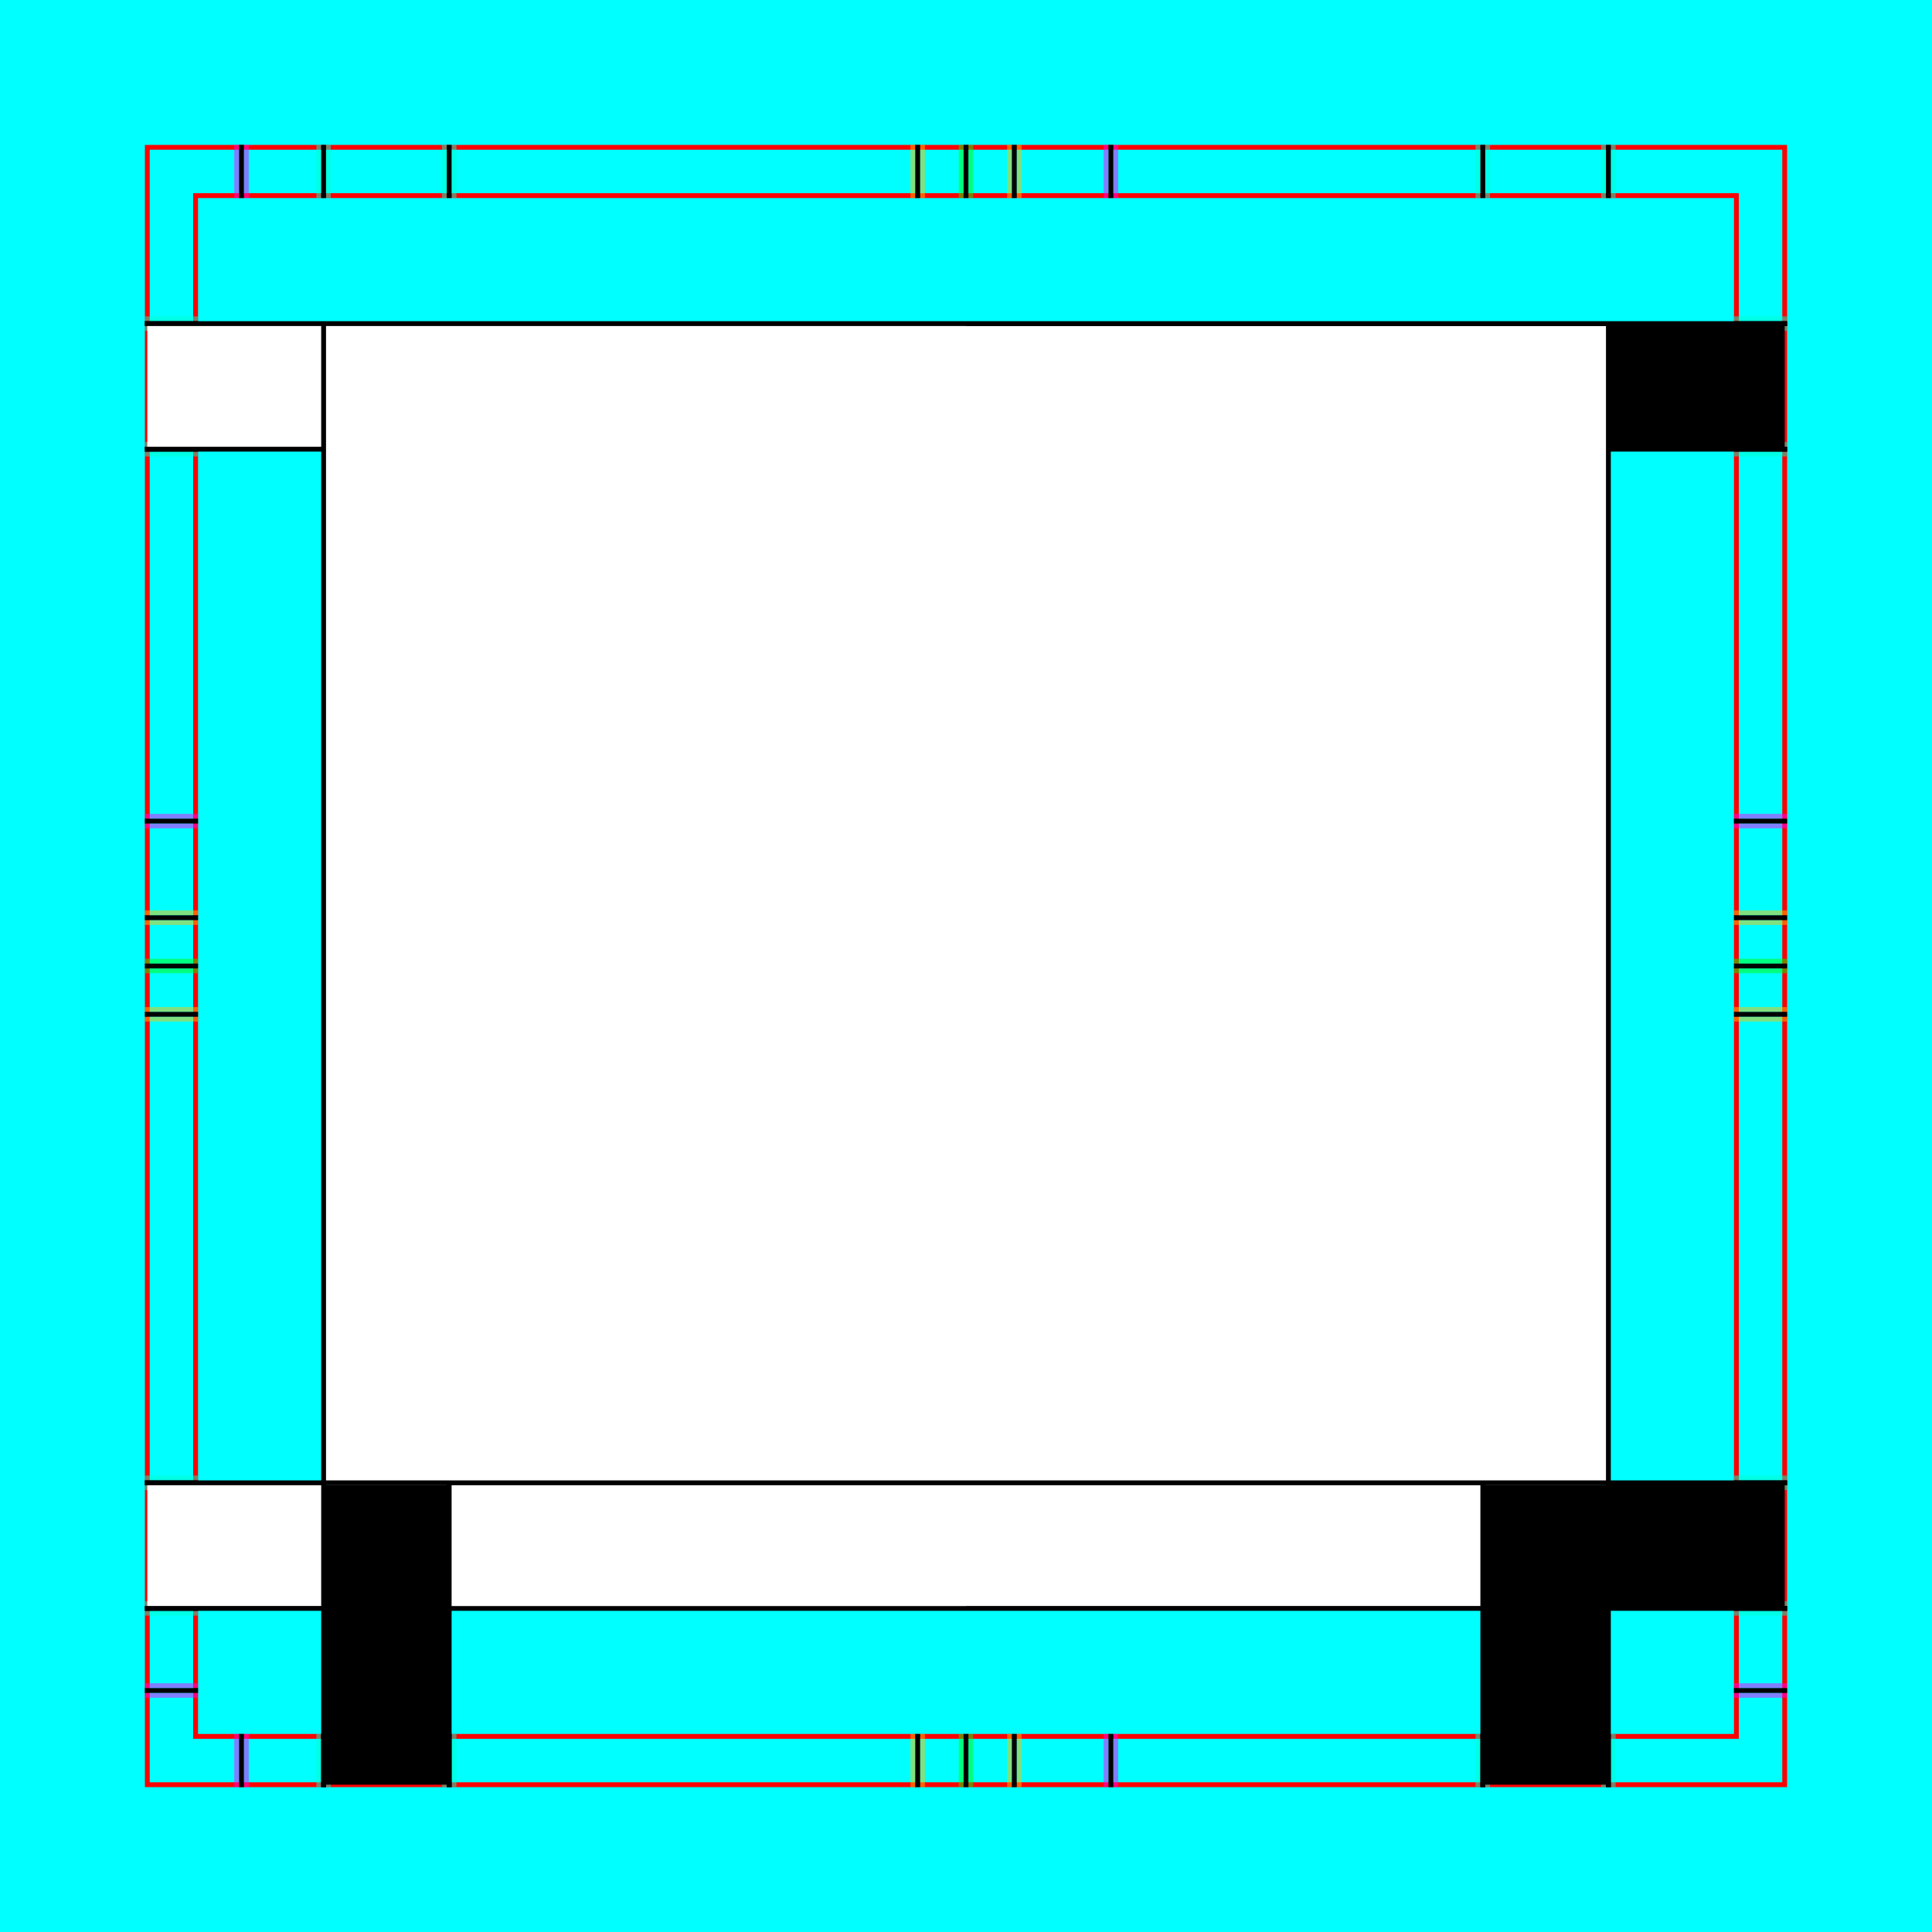
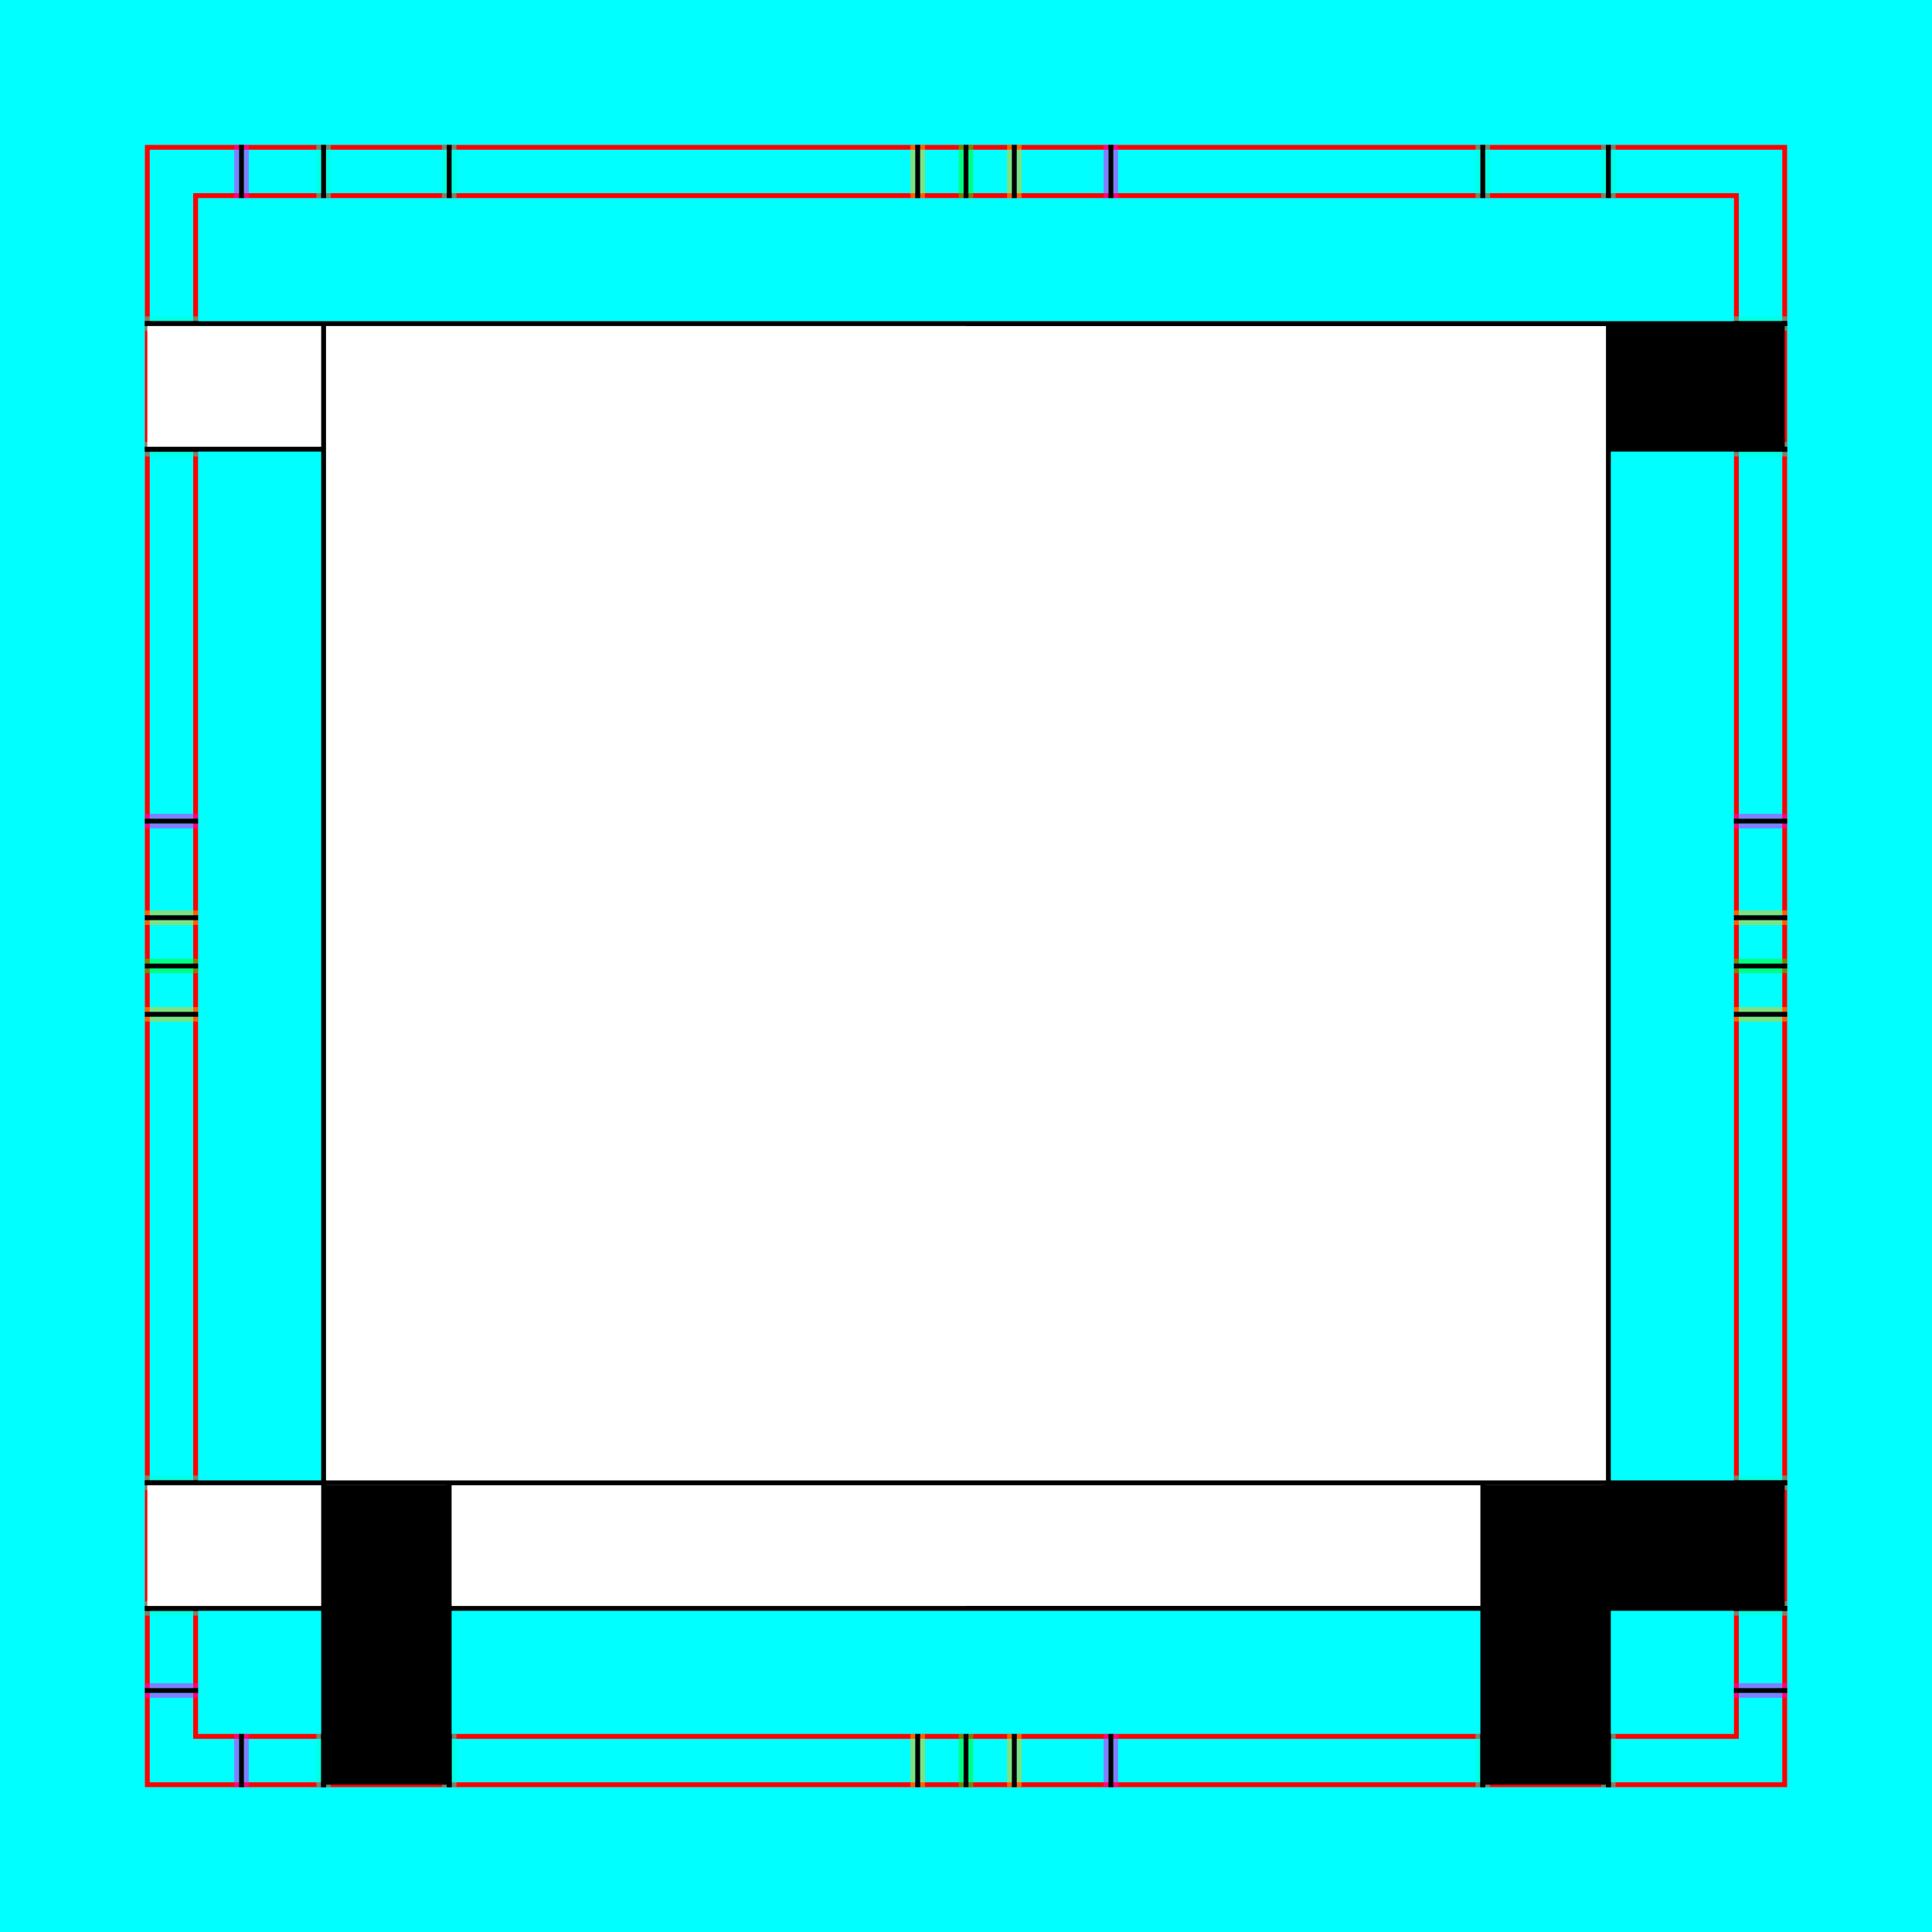
<svg xmlns="http://www.w3.org/2000/svg" style="display:inline" version="1.1" id="svg2902" height="400" width="400">
  <defs id="defs2904" />
  <g id="layer1">
    <path style="color:#000000;fill:#00ffff;fill-opacity:1;fill-rule:nonzero;stroke:none;stroke-width:0;marker:none;visibility:visible;display:inline;overflow:visible;enable-background:accumulate" d="m 0,0 400,0 0,400 -400,0 z" id="rect3096" />
  </g>
  <g id="XX_referenz" style="display:inline">
    <path id="innerframe" style="fill:none;stroke:#ff0000;stroke-width:1;stroke-linecap:round;stroke-linejoin:miter;stroke-miterlimit:3.9;stroke-opacity:1;stroke-dasharray:none" d="m 40.5,40.5 319,0 0,319 -319,0 0,-319 z" />
    <path id="outerframe" style="fill:none;stroke:#ff0000;stroke-width:1;stroke-linecap:round;stroke-linejoin:miter;stroke-miterlimit:3.9;stroke-opacity:1;stroke-dasharray:none;display:inline" d="m 30.5,30.5 339,0 0,339 -339,0 0,-339 z" />
    <path style="opacity:0.5;fill:none;stroke:#ffc200;stroke-width:1px;stroke-linecap:square;stroke-linejoin:miter;stroke-opacity:1;display:inline" d="m 189,30.5 0,10" id="ref-S-top-1" />
    <path style="opacity:0.5;fill:none;stroke:#ffc200;stroke-width:1px;stroke-linecap:square;stroke-linejoin:miter;stroke-opacity:1;display:inline" d="m 191,30.5 0,10" id="ref-S-top-2" />
    <path style="opacity:0.5;fill:none;stroke:#ffc200;stroke-width:1px;stroke-linecap:square;stroke-linejoin:miter;stroke-opacity:1;display:inline" d="m 209,30.5 0,10" id="ref-S-top-3" />
    <path style="opacity:0.5;fill:none;stroke:#ffc200;stroke-width:1px;stroke-linecap:square;stroke-linejoin:miter;stroke-opacity:1;display:inline" d="m 211,30.5 0,10" id="ref-S-top-4" />
    <path style="opacity:0.5;fill:none;stroke:#00ff00;stroke-width:1px;stroke-linecap:square;stroke-linejoin:miter;stroke-opacity:1;display:inline" d="m 199,30.5 0,10" id="ref-I-top-1" />
    <path style="opacity:0.5;fill:none;stroke:#00ff00;stroke-width:1px;stroke-linecap:square;stroke-linejoin:miter;stroke-opacity:1;display:inline" d="m 201,30.5 0,10" id="ref-I-top-2" />
    <path style="opacity:0.5;fill:none;stroke:#ff00ff;stroke-width:1px;stroke-linecap:square;stroke-linejoin:miter;stroke-opacity:1;display:inline" d="m 49,30.5 0,10" id="ref-T-top-1" />
    <path style="opacity:0.5;fill:none;stroke:#ff00ff;stroke-width:1px;stroke-linecap:square;stroke-linejoin:miter;stroke-opacity:1;display:inline" d="m 51,30.5 0,10" id="ref-T-top-2" />
    <path style="opacity:0.5;fill:none;stroke:#ff00ff;stroke-width:1px;stroke-linecap:square;stroke-linejoin:miter;stroke-opacity:1;display:inline" d="m 229,30.5 0,10" id="ref-T-top-3" />
    <path style="opacity:0.5;fill:none;stroke:#ff00ff;stroke-width:1px;stroke-linecap:square;stroke-linejoin:miter;stroke-opacity:1;display:inline" d="m 231,30.5 0,10" id="ref-T-top-4" />
    <path style="opacity:0.5;color:#000000;fill:none;stroke:#00ffcc;stroke-width:1px;stroke-linecap:square;stroke-linejoin:miter;stroke-miterlimit:4;stroke-opacity:1;stroke-dasharray:none;stroke-dashoffset:0;marker:none;visibility:visible;display:inline;overflow:visible;enable-background:accumulate" d="m 66,30.5 0,10" id="ref-C-top-1" />
    <path style="opacity:0.5;color:#000000;fill:none;stroke:#00ffcc;stroke-width:1px;stroke-linecap:square;stroke-linejoin:miter;stroke-miterlimit:4;stroke-opacity:1;stroke-dasharray:none;stroke-dashoffset:0;marker:none;visibility:visible;display:inline;overflow:visible;enable-background:accumulate" d="m 68,30.5 0,10" id="ref-C-top-2" />
    <path style="opacity:0.5;color:#000000;fill:none;stroke:#00ffcc;stroke-width:1px;stroke-linecap:square;stroke-linejoin:miter;stroke-miterlimit:4;stroke-opacity:1;stroke-dasharray:none;stroke-dashoffset:0;marker:none;visibility:visible;display:inline;overflow:visible;enable-background:accumulate" d="m 92,30.5 0,10" id="ref-C-top-3" />
    <path style="opacity:0.5;color:#000000;fill:none;stroke:#00ffcc;stroke-width:1px;stroke-linecap:square;stroke-linejoin:miter;stroke-miterlimit:4;stroke-opacity:1;stroke-dasharray:none;stroke-dashoffset:0;marker:none;visibility:visible;display:inline;overflow:visible;enable-background:accumulate" d="m 94,30.5 0,10" id="ref-C-top-4" />
    <path style="opacity:0.5;color:#000000;fill:none;stroke:#00ffcc;stroke-width:1px;stroke-linecap:square;stroke-linejoin:miter;stroke-miterlimit:4;stroke-opacity:1;stroke-dasharray:none;stroke-dashoffset:0;marker:none;visibility:visible;display:inline;overflow:visible;enable-background:accumulate" d="m 306,30.5 0,10" id="ref-C-top-5" />
    <path style="opacity:0.5;color:#000000;fill:none;stroke:#00ffcc;stroke-width:1px;stroke-linecap:square;stroke-linejoin:miter;stroke-miterlimit:4;stroke-opacity:1;stroke-dasharray:none;stroke-dashoffset:0;marker:none;visibility:visible;display:inline;overflow:visible;enable-background:accumulate" d="m 308,30.5 0,10" id="ref-C-top-6" />
    <path style="opacity:0.5;color:#000000;fill:none;stroke:#00ffcc;stroke-width:1px;stroke-linecap:square;stroke-linejoin:miter;stroke-miterlimit:4;stroke-opacity:1;stroke-dasharray:none;stroke-dashoffset:0;marker:none;visibility:visible;display:inline;overflow:visible;enable-background:accumulate" d="m 332,30.5 0,10" id="ref-C-top-7" />
    <path style="opacity:0.5;color:#000000;fill:none;stroke:#00ffcc;stroke-width:1px;stroke-linecap:square;stroke-linejoin:miter;stroke-miterlimit:4;stroke-opacity:1;stroke-dasharray:none;stroke-dashoffset:0;marker:none;visibility:visible;display:inline;overflow:visible;enable-background:accumulate" d="m 334,30.5 0,10" id="ref-C-top-8" />
    <path style="color:#000000;fill:none;stroke:#000000;stroke-width:1px;stroke-linecap:square;stroke-linejoin:miter;stroke-miterlimit:4;stroke-opacity:1;stroke-dasharray:none;stroke-dashoffset:0;marker:none;visibility:visible;display:inline;overflow:visible;enable-background:accumulate" d="m 190,30.5 0,10" id="S-top-1" />
    <path style="color:#000000;fill:none;stroke:#000000;stroke-width:1px;stroke-linecap:square;stroke-linejoin:miter;stroke-miterlimit:4;stroke-opacity:1;stroke-dasharray:none;stroke-dashoffset:0;marker:none;visibility:visible;display:inline;overflow:visible;enable-background:accumulate" d="m 210,30.5 0,10" id="S-top-2" />
    <path style="fill:none;stroke:#000000;stroke-width:1px;stroke-linecap:square;stroke-linejoin:miter;stroke-opacity:1;display:inline" d="m 200,30.5 0,10" id="I-top-1" />
    <path style="fill:none;stroke:#000000;stroke-width:1px;stroke-linecap:square;stroke-linejoin:miter;stroke-opacity:1;display:inline" d="m 50,30.5 0,10" id="T-top-1" />
    <path style="fill:none;stroke:#000000;stroke-width:1px;stroke-linecap:square;stroke-linejoin:miter;stroke-opacity:1;display:inline" d="m 230,30.5 0,10" id="T-top-2" />
    <path style="color:#000000;fill:none;stroke:#000000;stroke-width:1px;stroke-linecap:square;stroke-linejoin:miter;stroke-miterlimit:4;stroke-opacity:1;stroke-dasharray:none;stroke-dashoffset:0;marker:none;visibility:visible;display:inline;overflow:visible;enable-background:accumulate" d="m 67,30.5 0,10" id="C-top-1" />
    <path style="color:#000000;fill:none;stroke:#000000;stroke-width:1px;stroke-linecap:square;stroke-linejoin:miter;stroke-miterlimit:4;stroke-opacity:1;stroke-dasharray:none;stroke-dashoffset:0;marker:none;visibility:visible;display:inline;overflow:visible;enable-background:accumulate" d="m 93,30.5 0,10" id="C-top-2" />
    <path style="color:#000000;fill:none;stroke:#000000;stroke-width:1px;stroke-linecap:square;stroke-linejoin:miter;stroke-miterlimit:4;stroke-opacity:1;stroke-dasharray:none;stroke-dashoffset:0;marker:none;visibility:visible;display:inline;overflow:visible;enable-background:accumulate" d="m 307,30.5 0,10" id="C-top-3" />
    <path style="color:#000000;fill:none;stroke:#000000;stroke-width:1px;stroke-linecap:square;stroke-linejoin:miter;stroke-miterlimit:4;stroke-opacity:1;stroke-dasharray:none;stroke-dashoffset:0;marker:none;visibility:visible;display:inline;overflow:visible;enable-background:accumulate" d="m 333,30.5 0,10" id="C-top-4" />
    <path style="opacity:0.5;fill:none;stroke:#ffc200;stroke-width:1px;stroke-linecap:square;stroke-linejoin:miter;stroke-opacity:1;display:inline" d="m 369.5,189 -10,0" id="ref-S-right-1" />
    <path style="opacity:0.5;fill:none;stroke:#ffc200;stroke-width:1px;stroke-linecap:square;stroke-linejoin:miter;stroke-opacity:1;display:inline" d="m 369.5,191 -10,0" id="ref-S-right-2" />
    <path style="opacity:0.5;fill:none;stroke:#ffc200;stroke-width:1px;stroke-linecap:square;stroke-linejoin:miter;stroke-opacity:1;display:inline" d="m 369.5,209 -10,0" id="ref-S-right-3" />
    <path style="opacity:0.5;fill:none;stroke:#ffc200;stroke-width:1px;stroke-linecap:square;stroke-linejoin:miter;stroke-opacity:1;display:inline" d="m 369.5,211 -10,0" id="ref-S-right-4" />
    <path style="opacity:0.5;fill:none;stroke:#00ff00;stroke-width:1px;stroke-linecap:square;stroke-linejoin:miter;stroke-opacity:1;display:inline" d="m 369.5,199 -10,0" id="ref-I-right-1" />
    <path style="opacity:0.5;fill:none;stroke:#00ff00;stroke-width:1px;stroke-linecap:square;stroke-linejoin:miter;stroke-opacity:1;display:inline" d="m 369.5,201 -10,0" id="ref-I-right-2" />
    <path style="opacity:0.5;fill:none;stroke:#ff00ff;stroke-width:1px;stroke-linecap:square;stroke-linejoin:miter;stroke-opacity:1;display:inline" d="m 369.5,169 -10,0" id="ref-T-right-1" />
    <path style="opacity:0.5;fill:none;stroke:#ff00ff;stroke-width:1px;stroke-linecap:square;stroke-linejoin:miter;stroke-opacity:1;display:inline" d="m 369.5,171 -10,0" id="ref-T-right-2" />
    <path style="opacity:0.5;fill:none;stroke:#ff00ff;stroke-width:1px;stroke-linecap:square;stroke-linejoin:miter;stroke-opacity:1;display:inline" d="m 369.5,349 -10,0" id="ref-T-right-3" />
    <path style="opacity:0.5;fill:none;stroke:#ff00ff;stroke-width:1px;stroke-linecap:square;stroke-linejoin:miter;stroke-opacity:1;display:inline" d="m 369.5,351 -10,0" id="ref-T-right-4" />
    <path style="opacity:0.5;color:#000000;fill:none;stroke:#00ffcc;stroke-width:1px;stroke-linecap:square;stroke-linejoin:miter;stroke-miterlimit:4;stroke-opacity:1;stroke-dasharray:none;stroke-dashoffset:0;marker:none;visibility:visible;display:inline;overflow:visible;enable-background:accumulate" d="m 369.5,66 -10,0" id="ref-C-right-1" />
    <path style="opacity:0.5;color:#000000;fill:none;stroke:#00ffcc;stroke-width:1px;stroke-linecap:square;stroke-linejoin:miter;stroke-miterlimit:4;stroke-opacity:1;stroke-dasharray:none;stroke-dashoffset:0;marker:none;visibility:visible;display:inline;overflow:visible;enable-background:accumulate" d="m 369.5,68 -10,0" id="ref-C-right-2" />
    <path style="opacity:0.5;color:#000000;fill:none;stroke:#00ffcc;stroke-width:1px;stroke-linecap:square;stroke-linejoin:miter;stroke-miterlimit:4;stroke-opacity:1;stroke-dasharray:none;stroke-dashoffset:0;marker:none;visibility:visible;display:inline;overflow:visible;enable-background:accumulate" d="m 369.5,92 -10,0" id="ref-C-right-3" />
    <path style="opacity:0.5;color:#000000;fill:none;stroke:#00ffcc;stroke-width:1px;stroke-linecap:square;stroke-linejoin:miter;stroke-miterlimit:4;stroke-opacity:1;stroke-dasharray:none;stroke-dashoffset:0;marker:none;visibility:visible;display:inline;overflow:visible;enable-background:accumulate" d="m 369.5,94 -10,0" id="ref-C-right-4" />
    <path style="opacity:0.5;color:#000000;fill:none;stroke:#00ffcc;stroke-width:1px;stroke-linecap:square;stroke-linejoin:miter;stroke-miterlimit:4;stroke-opacity:1;stroke-dasharray:none;stroke-dashoffset:0;marker:none;visibility:visible;display:inline;overflow:visible;enable-background:accumulate" d="m 369.5,306 -10,0" id="ref-C-right-5" />
    <path style="opacity:0.5;color:#000000;fill:none;stroke:#00ffcc;stroke-width:1px;stroke-linecap:square;stroke-linejoin:miter;stroke-miterlimit:4;stroke-opacity:1;stroke-dasharray:none;stroke-dashoffset:0;marker:none;visibility:visible;display:inline;overflow:visible;enable-background:accumulate" d="m 369.5,308 -10,0" id="ref-C-right-6" />
    <path style="opacity:0.5;color:#000000;fill:none;stroke:#00ffcc;stroke-width:1px;stroke-linecap:square;stroke-linejoin:miter;stroke-miterlimit:4;stroke-opacity:1;stroke-dasharray:none;stroke-dashoffset:0;marker:none;visibility:visible;display:inline;overflow:visible;enable-background:accumulate" d="m 369.5,332 -10,0" id="ref-C-right-7" />
    <path style="opacity:0.5;color:#000000;fill:none;stroke:#00ffcc;stroke-width:1px;stroke-linecap:square;stroke-linejoin:miter;stroke-miterlimit:4;stroke-opacity:1;stroke-dasharray:none;stroke-dashoffset:0;marker:none;visibility:visible;display:inline;overflow:visible;enable-background:accumulate" d="m 369.5,334 -10,0" id="ref-C-right-8" />
    <path style="fill:none;stroke:#000000;stroke-width:1px;stroke-linecap:square;stroke-linejoin:miter;stroke-opacity:1" d="m 369.5,190 -10,0" id="S-right-1" />
    <path style="fill:none;stroke:#000000;stroke-width:1px;stroke-linecap:square;stroke-linejoin:miter;stroke-opacity:1;display:inline" d="m 369.5,210 -10,0" id="S-right-2" />
    <path style="fill:none;stroke:#000000;stroke-width:1px;stroke-linecap:square;stroke-linejoin:miter;stroke-opacity:1;display:inline" d="m 369.5,200 -10,0" id="I-right-1" />
    <path style="fill:none;stroke:#000000;stroke-width:1px;stroke-linecap:square;stroke-linejoin:miter;stroke-opacity:1;display:inline" d="m 369.5,170 -10,0" id="T-right-1" />
    <path style="fill:none;stroke:#000000;stroke-width:1px;stroke-linecap:square;stroke-linejoin:miter;stroke-opacity:1;display:inline" d="m 369.5,350 -10,0" id="T-right-2" />
    <path style="color:#000000;fill:none;stroke:#000000;stroke-width:1px;stroke-linecap:square;stroke-linejoin:miter;stroke-miterlimit:4;stroke-opacity:1;stroke-dasharray:none;stroke-dashoffset:0;marker:none;visibility:visible;display:inline;overflow:visible;enable-background:accumulate" d="m 369.5,67 -10,0" id="C-right-1" />
    <path style="color:#000000;fill:none;stroke:#000000;stroke-width:1px;stroke-linecap:square;stroke-linejoin:miter;stroke-miterlimit:4;stroke-opacity:1;stroke-dasharray:none;stroke-dashoffset:0;marker:none;visibility:visible;display:inline;overflow:visible;enable-background:accumulate" d="m 369.5,93 -10,0" id="C-right-2" />
    <path style="color:#000000;fill:none;stroke:#000000;stroke-width:1px;stroke-linecap:square;stroke-linejoin:miter;stroke-miterlimit:4;stroke-opacity:1;stroke-dasharray:none;stroke-dashoffset:0;marker:none;visibility:visible;display:inline;overflow:visible;enable-background:accumulate" d="m 369.5,307 -10,0" id="C-right-3" />
    <path style="color:#000000;fill:none;stroke:#000000;stroke-width:1px;stroke-linecap:square;stroke-linejoin:miter;stroke-miterlimit:4;stroke-opacity:1;stroke-dasharray:none;stroke-dashoffset:0;marker:none;visibility:visible;display:inline;overflow:visible;enable-background:accumulate" d="m 369.5,333 -10,0" id="C-right-4" />
    <path style="opacity:0.5;fill:none;stroke:#ffc200;stroke-width:1px;stroke-linecap:square;stroke-linejoin:miter;stroke-opacity:1;display:inline" d="m 189,369.5 0,-10" id="ref-S-bottom-1" />
    <path style="opacity:0.5;fill:none;stroke:#ffc200;stroke-width:1px;stroke-linecap:square;stroke-linejoin:miter;stroke-opacity:1;display:inline" d="m 191,369.5 0,-10" id="ref-S-bottom-2" />
    <path style="opacity:0.5;fill:none;stroke:#ffc200;stroke-width:1px;stroke-linecap:square;stroke-linejoin:miter;stroke-opacity:1;display:inline" d="m 209,369.5 0,-10" id="ref-S-bottom-3" />
    <path style="opacity:0.5;fill:none;stroke:#ffc200;stroke-width:1px;stroke-linecap:square;stroke-linejoin:miter;stroke-opacity:1;display:inline" d="m 211,369.5 0,-10" id="ref-S-bottom-4" />
    <path style="opacity:0.5;fill:none;stroke:#00ff00;stroke-width:1px;stroke-linecap:square;stroke-linejoin:miter;stroke-opacity:1;display:inline" d="m 199,369.5 0,-10" id="ref-I-bottom-1" />
    <path style="opacity:0.5;fill:none;stroke:#00ff00;stroke-width:1px;stroke-linecap:square;stroke-linejoin:miter;stroke-opacity:1;display:inline" d="m 201,369.5 0,-10" id="ref-I-bottom-2" />
    <path style="opacity:0.5;fill:none;stroke:#ff00ff;stroke-width:1px;stroke-linecap:square;stroke-linejoin:miter;stroke-opacity:1;display:inline" d="m 49,369.5 0,-10" id="ref-T-bottom-1" />
    <path style="opacity:0.5;fill:none;stroke:#ff00ff;stroke-width:1px;stroke-linecap:square;stroke-linejoin:miter;stroke-opacity:1;display:inline" d="m 51,369.5 0,-10" id="ref-T-bottom-2" />
    <path style="opacity:0.5;fill:none;stroke:#ff00ff;stroke-width:1px;stroke-linecap:square;stroke-linejoin:miter;stroke-opacity:1;display:inline" d="m 231,369.5 0,-10" id="ref-T-bottom-4" />
    <path style="opacity:0.5;fill:none;stroke:#ff00ff;stroke-width:1px;stroke-linecap:square;stroke-linejoin:miter;stroke-opacity:1;display:inline" d="m 229,369.5 0,-10" id="ref-T-bottom-3" />
    <path style="opacity:0.5;color:#000000;fill:none;stroke:#00ffcc;stroke-width:1px;stroke-linecap:square;stroke-linejoin:miter;stroke-miterlimit:4;stroke-opacity:1;stroke-dasharray:none;stroke-dashoffset:0;marker:none;visibility:visible;display:inline;overflow:visible;enable-background:accumulate" d="m 66,369.5 0,-10" id="ref-C-bottom-1" />
    <path style="opacity:0.5;color:#000000;fill:none;stroke:#00ffcc;stroke-width:1px;stroke-linecap:square;stroke-linejoin:miter;stroke-miterlimit:4;stroke-opacity:1;stroke-dasharray:none;stroke-dashoffset:0;marker:none;visibility:visible;display:inline;overflow:visible;enable-background:accumulate" d="m 68,369.5 0,-10" id="ref-C-bottom-2" />
    <path style="opacity:0.5;color:#000000;fill:none;stroke:#00ffcc;stroke-width:1px;stroke-linecap:square;stroke-linejoin:miter;stroke-miterlimit:4;stroke-opacity:1;stroke-dasharray:none;stroke-dashoffset:0;marker:none;visibility:visible;display:inline;overflow:visible;enable-background:accumulate" d="m 92,369.5 0,-10" id="ref-C-bottom-3" />
    <path style="opacity:0.5;color:#000000;fill:none;stroke:#00ffcc;stroke-width:1px;stroke-linecap:square;stroke-linejoin:miter;stroke-miterlimit:4;stroke-opacity:1;stroke-dasharray:none;stroke-dashoffset:0;marker:none;visibility:visible;display:inline;overflow:visible;enable-background:accumulate" d="m 94,369.5 0,-10" id="ref-C-bottom-4" />
    <path style="opacity:0.5;color:#000000;fill:none;stroke:#00ffcc;stroke-width:1px;stroke-linecap:square;stroke-linejoin:miter;stroke-miterlimit:4;stroke-opacity:1;stroke-dasharray:none;stroke-dashoffset:0;marker:none;visibility:visible;display:inline;overflow:visible;enable-background:accumulate" d="m 306,369.5 0,-10" id="ref-C-bottom-5" />
    <path style="opacity:0.5;color:#000000;fill:none;stroke:#00ffcc;stroke-width:1px;stroke-linecap:square;stroke-linejoin:miter;stroke-miterlimit:4;stroke-opacity:1;stroke-dasharray:none;stroke-dashoffset:0;marker:none;visibility:visible;display:inline;overflow:visible;enable-background:accumulate" d="m 308,369.5 0,-10" id="ref-C-bottom-6" />
    <path style="opacity:0.5;color:#000000;fill:none;stroke:#00ffcc;stroke-width:1px;stroke-linecap:square;stroke-linejoin:miter;stroke-miterlimit:4;stroke-opacity:1;stroke-dasharray:none;stroke-dashoffset:0;marker:none;visibility:visible;display:inline;overflow:visible;enable-background:accumulate" d="m 332,369.5 0,-10" id="ref-C-bottom-7" />
    <path style="opacity:0.5;color:#000000;fill:none;stroke:#00ffcc;stroke-width:1px;stroke-linecap:square;stroke-linejoin:miter;stroke-miterlimit:4;stroke-opacity:1;stroke-dasharray:none;stroke-dashoffset:0;marker:none;visibility:visible;display:inline;overflow:visible;enable-background:accumulate" d="m 334,369.5 0,-10" id="ref-C-bottom-8" />
    <path style="fill:none;stroke:#000000;stroke-width:1px;stroke-linecap:square;stroke-linejoin:miter;stroke-opacity:1;display:inline" d="m 190,369.5 0,-10" id="S-bottom-1" />
    <path style="fill:none;stroke:#000000;stroke-width:1px;stroke-linecap:square;stroke-linejoin:miter;stroke-opacity:1" d="m 210,369.5 0,-10" id="S-bottom-2" />
    <path style="fill:none;stroke:#000000;stroke-width:1px;stroke-linecap:square;stroke-linejoin:miter;stroke-opacity:1;display:inline" d="m 200,369.5 0,-10" id="I-bottom-1" />
    <path style="fill:none;stroke:#000000;stroke-width:1px;stroke-linecap:square;stroke-linejoin:miter;stroke-opacity:1;display:inline" d="m 50,369.5 0,-10" id="T-bottom-1" />
    <path style="fill:none;stroke:#000000;stroke-width:1px;stroke-linecap:square;stroke-linejoin:miter;stroke-opacity:1;display:inline" d="m 230,369.5 0,-10" id="T-bottom-2" />
    <path style="color:#000000;fill:none;stroke:#000000;stroke-width:1px;stroke-linecap:square;stroke-linejoin:miter;stroke-miterlimit:4;stroke-opacity:1;stroke-dasharray:none;stroke-dashoffset:0;marker:none;visibility:visible;display:inline;overflow:visible;enable-background:accumulate" d="m 67,369.5 0,-10" id="C-bottom-1" />
    <path style="color:#000000;fill:none;stroke:#000000;stroke-width:1px;stroke-linecap:square;stroke-linejoin:miter;stroke-miterlimit:4;stroke-opacity:1;stroke-dasharray:none;stroke-dashoffset:0;marker:none;visibility:visible;display:inline;overflow:visible;enable-background:accumulate" d="m 93,369.5 0,-10" id="C-bottom-2" />
    <path style="color:#000000;fill:none;stroke:#000000;stroke-width:1px;stroke-linecap:square;stroke-linejoin:miter;stroke-miterlimit:4;stroke-opacity:1;stroke-dasharray:none;stroke-dashoffset:0;marker:none;visibility:visible;display:inline;overflow:visible;enable-background:accumulate" d="m 307,369.5 0,-10" id="C-bottom-3" />
    <path style="color:#000000;fill:none;stroke:#000000;stroke-width:1px;stroke-linecap:square;stroke-linejoin:miter;stroke-miterlimit:4;stroke-opacity:1;stroke-dasharray:none;stroke-dashoffset:0;marker:none;visibility:visible;display:inline;overflow:visible;enable-background:accumulate" d="m 333,369.5 0,-10" id="C-bottom-4" />
    <path style="opacity:0.5;fill:none;stroke:#ffc200;stroke-width:1px;stroke-linecap:square;stroke-linejoin:miter;stroke-opacity:1;display:inline" d="m 30.5,189 10,0" id="ref-S-left-1" />
    <path style="opacity:0.5;fill:none;stroke:#ffc200;stroke-width:1px;stroke-linecap:square;stroke-linejoin:miter;stroke-opacity:1;display:inline" d="m 30.5,191 10,0" id="ref-S-left-2" />
    <path style="opacity:0.5;fill:none;stroke:#ffc200;stroke-width:1px;stroke-linecap:square;stroke-linejoin:miter;stroke-opacity:1" d="m 30.5,209 10,0" id="ref-S-left-3" />
    <path style="opacity:0.5;fill:none;stroke:#ffc200;stroke-width:1px;stroke-linecap:square;stroke-linejoin:miter;stroke-opacity:1;display:inline" d="m 30.5,211 10,0" id="ref-S-left-4" />
    <path style="opacity:0.5;fill:none;stroke:#00ff00;stroke-width:1px;stroke-linecap:square;stroke-linejoin:miter;stroke-opacity:1;display:inline" d="M 40.5,199 30.5,199" id="ref-I-left-1" />
    <path style="opacity:0.5;fill:none;stroke:#00ff00;stroke-width:1px;stroke-linecap:square;stroke-linejoin:miter;stroke-opacity:1;display:inline" d="M 40.5,201 30.5,201" id="ref-I-left-2" />
    <path style="opacity:0.5;fill:none;stroke:#ff00ff;stroke-width:1px;stroke-linecap:square;stroke-linejoin:miter;stroke-opacity:1;display:inline" d="m 30.5,169 10,0" id="ref-T-left-1" />
    <path style="opacity:0.5;fill:none;stroke:#ff00ff;stroke-width:1px;stroke-linecap:square;stroke-linejoin:miter;stroke-opacity:1;display:inline" d="m 30.5,171 10,0" id="ref-T-left-2" />
    <path style="opacity:0.5;fill:none;stroke:#ff00ff;stroke-width:1px;stroke-linecap:square;stroke-linejoin:miter;stroke-opacity:1;display:inline" d="m 30.5,349 10,0" id="ref-T-left-3" />
    <path style="opacity:0.5;fill:none;stroke:#ff00ff;stroke-width:1px;stroke-linecap:square;stroke-linejoin:miter;stroke-opacity:1;display:inline" d="m 30.5,351 10,0" id="ref-T-left-4" />
    <path style="opacity:0.5;color:#000000;fill:none;stroke:#00ffcc;stroke-width:1px;stroke-linecap:square;stroke-linejoin:miter;stroke-miterlimit:4;stroke-opacity:1;stroke-dasharray:none;stroke-dashoffset:0;marker:none;visibility:visible;display:inline;overflow:visible;enable-background:accumulate" d="m 30.5,66 10,0" id="ref-C-left-1" />
    <path style="opacity:0.5;color:#000000;fill:none;stroke:#00ffcc;stroke-width:1px;stroke-linecap:square;stroke-linejoin:miter;stroke-miterlimit:4;stroke-opacity:1;stroke-dasharray:none;stroke-dashoffset:0;marker:none;visibility:visible;display:inline;overflow:visible;enable-background:accumulate" d="m 30.5,68 10,0" id="ref-C-left-2" />
    <path style="opacity:0.5;color:#000000;fill:none;stroke:#00ffcc;stroke-width:1px;stroke-linecap:square;stroke-linejoin:miter;stroke-miterlimit:4;stroke-opacity:1;stroke-dasharray:none;stroke-dashoffset:0;marker:none;visibility:visible;display:inline;overflow:visible;enable-background:accumulate" d="m 30.5,92 10,0" id="ref-C-left-3" />
    <path style="opacity:0.5;color:#000000;fill:none;stroke:#00ffcc;stroke-width:1px;stroke-linecap:square;stroke-linejoin:miter;stroke-miterlimit:4;stroke-opacity:1;stroke-dasharray:none;stroke-dashoffset:0;marker:none;visibility:visible;display:inline;overflow:visible;enable-background:accumulate" d="m 30.5,94 10,0" id="ref-C-left-4" />
    <path style="opacity:0.5;color:#000000;fill:none;stroke:#00ffcc;stroke-width:1px;stroke-linecap:square;stroke-linejoin:miter;stroke-miterlimit:4;stroke-opacity:1;stroke-dasharray:none;stroke-dashoffset:0;marker:none;visibility:visible;display:inline;overflow:visible;enable-background:accumulate" d="m 30.5,306 10,0" id="ref-C-left-5" />
    <path style="opacity:0.5;color:#000000;fill:none;stroke:#00ffcc;stroke-width:1px;stroke-linecap:square;stroke-linejoin:miter;stroke-miterlimit:4;stroke-opacity:1;stroke-dasharray:none;stroke-dashoffset:0;marker:none;visibility:visible;display:inline;overflow:visible;enable-background:accumulate" d="m 30.5,308 10,0" id="ref-C-left-6" />
    <path style="opacity:0.5;color:#000000;fill:none;stroke:#00ffcc;stroke-width:1px;stroke-linecap:square;stroke-linejoin:miter;stroke-miterlimit:4;stroke-opacity:1;stroke-dasharray:none;stroke-dashoffset:0;marker:none;visibility:visible;display:inline;overflow:visible;enable-background:accumulate" d="m 30.5,332 10,0" id="ref-C-left-7" />
    <path style="opacity:0.5;color:#000000;fill:none;stroke:#00ffcc;stroke-width:1px;stroke-linecap:square;stroke-linejoin:miter;stroke-miterlimit:4;stroke-opacity:1;stroke-dasharray:none;stroke-dashoffset:0;marker:none;visibility:visible;display:inline;overflow:visible;enable-background:accumulate" d="m 30.5,334 10,0" id="ref-C-left-8" />
    <path style="fill:none;stroke:#000000;stroke-width:1px;stroke-linecap:square;stroke-linejoin:miter;stroke-opacity:1;display:inline" d="m 30.5,190 10,0" id="S-left-1" />
    <path style="fill:none;stroke:#000000;stroke-width:1px;stroke-linecap:square;stroke-linejoin:miter;stroke-opacity:1" d="m 30.5,210 10,0" id="S-left-2" />
    <path style="fill:none;stroke:#000000;stroke-width:1px;stroke-linecap:square;stroke-linejoin:miter;stroke-opacity:1;display:inline" d="M 40.5,200 30.5,200" id="I-left-1" />
    <path style="fill:none;stroke:#000000;stroke-width:1px;stroke-linecap:square;stroke-linejoin:miter;stroke-opacity:1;display:inline" d="m 30.5,170 10,0" id="T-left-1" />
    <path style="fill:none;stroke:#000000;stroke-width:1px;stroke-linecap:square;stroke-linejoin:miter;stroke-opacity:1;display:inline" d="m 30.5,350 10,0" id="T-left-2" />
    <path style="color:#000000;fill:none;stroke:#000000;stroke-width:1px;stroke-linecap:square;stroke-linejoin:miter;stroke-miterlimit:4;stroke-opacity:1;stroke-dasharray:none;stroke-dashoffset:0;marker:none;visibility:visible;display:inline;overflow:visible;enable-background:accumulate" d="m 30.5,67 10,0" id="C-left-1" />
    <path style="color:#000000;fill:none;stroke:#000000;stroke-width:1px;stroke-linecap:square;stroke-linejoin:miter;stroke-miterlimit:4;stroke-opacity:1;stroke-dasharray:none;stroke-dashoffset:0;marker:none;visibility:visible;display:inline;overflow:visible;enable-background:accumulate" d="m 30.5,93 10,0" id="C-left-2" />
    <path style="color:#000000;fill:none;stroke:#000000;stroke-width:1px;stroke-linecap:square;stroke-linejoin:miter;stroke-miterlimit:4;stroke-opacity:1;stroke-dasharray:none;stroke-dashoffset:0;marker:none;visibility:visible;display:inline;overflow:visible;enable-background:accumulate" d="m 30.5,307 10,0" id="C-left-3" />
    <path style="color:#000000;fill:none;stroke:#000000;stroke-width:1px;stroke-linecap:square;stroke-linejoin:miter;stroke-miterlimit:4;stroke-opacity:1;stroke-dasharray:none;stroke-dashoffset:0;marker:none;visibility:visible;display:inline;overflow:visible;enable-background:accumulate" d="m 30.5,333 10,0" id="C-left-4" />
  </g>
  <g id="layer5" style="display:inline">
    <path style="color:#000000;fill:#ffffff;stroke:none;stroke-width:1px;marker:none;visibility:visible;display:inline;overflow:visible;enable-background:accumulate" d="m 200,307 -169.5,0 0,26 169.5,0 z" id="path3154" />
    <path style="color:#000000;fill:#000000;stroke:none;stroke-width:1px;marker:none;visibility:visible;display:inline;overflow:visible;enable-background:accumulate" d="m 200,333 169.5,0 0,-26 -169.5,0 z" id="C-left-4-2-3" />
-     <path style="color:#000000;fill:none;stroke:#000000;stroke-width:1px;stroke-linecap:square;stroke-linejoin:miter;stroke-miterlimit:4;stroke-opacity:1;stroke-dasharray:none;stroke-dashoffset:0;marker:none;visibility:visible;display:inline;overflow:visible;enable-background:accumulate" d="M 369.5,333 359.5,333 40.5,333 30.5,333" id="path3196" />
  </g>
  <g id="layer4" style="display:inline">
    <path style="color:#000000;fill:#000000;stroke:none;stroke-width:1px;marker:none;visibility:visible;display:inline;overflow:visible;enable-background:accumulate" d="m 200,93 169.5,0 0,-26 -169.5,0 z" id="path3150" />
    <path style="color:#000000;fill:#ffffff;stroke:none;stroke-width:1px;marker:none;visibility:visible;display:inline;overflow:visible;enable-background:accumulate" d="m 200,67 -169.5,0 0,26 169.5,0 z" id="C-left-2-4-0" />
    <path style="color:#000000;fill:none;stroke:#000000;stroke-width:1px;stroke-linecap:square;stroke-linejoin:miter;stroke-miterlimit:4;stroke-opacity:1;stroke-dasharray:none;stroke-dashoffset:0;marker:none;visibility:visible;display:inline;overflow:visible;enable-background:accumulate" d="M 30.5,93 40.5,93 359.5,93 369.5,93" id="path3108" />
  </g>
  <g id="layer3" style="display:inline">
    <path id="C-bottom-4-4-6" style="color:#000000;fill:#ffffff;stroke:none;stroke-width:1px;marker:none;visibility:visible;display:inline;overflow:visible;enable-background:accumulate" d="m 67,67.5 266,0 0,265 -266,0 z" />
  </g>
  <g style="display:none" id="g3295">
    <path d="m 67,67.5 266,0 0,265 -266,0 z" style="color:#000000;fill:#000000;stroke:none;stroke-width:1px;marker:none;visibility:visible;display:inline;overflow:visible;enable-background:accumulate" id="path3297" />
+   </g>
+   <g id="layer8">
+     <path style="color:#000000;fill:none;stroke:#000000;stroke-width:1px;stroke-linecap:square;stroke-linejoin:miter;stroke-miterlimit:4;stroke-opacity:1;stroke-dasharray:none;stroke-dashoffset:0;marker:none;visibility:visible;display:inline;overflow:visible;enable-background:accumulate" d="M 369.5,333 359.5,333 40.5,333 30.5,333" id="path3196" />
  </g>
  <g id="layer7" style="display:inline">
    <path id="path3238" d="m 67,369.5 0,-62 26,0 0,62 z" style="color:#000000;fill:#000000;stroke:none;stroke-width:1px;marker:none;visibility:visible;display:inline;overflow:visible;enable-background:accumulate" />
    <path id="path3240" d="m 333,369.5 0,-62 -26,0 0,62 z" style="color:#000000;fill:#000000;stroke:none;stroke-width:1px;marker:none;visibility:visible;display:inline;overflow:visible;enable-background:accumulate" />
    <path id="C-bottom-4-4" style="color:#000000;fill:none;stroke:#000000;stroke-width:1px;stroke-linecap:square;stroke-linejoin:miter;stroke-miterlimit:4;stroke-opacity:1;stroke-dasharray:none;stroke-dashoffset:0;marker:none;visibility:visible;display:inline;overflow:visible;enable-background:accumulate" d="m 333,369.5 0,-10 0,-292 M 67,369.5 67,359.5 67,67.5" />
    <path style="color:#000000;fill:none;stroke:#000000;stroke-width:1px;stroke-linecap:square;stroke-linejoin:miter;stroke-miterlimit:4;stroke-opacity:1;stroke-dasharray:none;stroke-dashoffset:0;marker:none;visibility:visible;display:inline;overflow:visible;enable-background:accumulate" d="m 93,369.5 0,-62" id="C-bottom-2-3" />
    <path style="color:#000000;fill:none;stroke:#000000;stroke-width:1px;stroke-linecap:square;stroke-linejoin:miter;stroke-miterlimit:4;stroke-opacity:1;stroke-dasharray:none;stroke-dashoffset:0;marker:none;visibility:visible;display:inline;overflow:visible;enable-background:accumulate" d="m 307,369.5 0,-62" id="C-bottom-3-6" />
  </g>
  <g id="layer6" style="display:inline">
    <path style="color:#000000;fill:none;stroke:#000000;stroke-width:1px;stroke-linecap:square;stroke-linejoin:miter;stroke-miterlimit:4;stroke-opacity:1;stroke-dasharray:none;stroke-dashoffset:0;marker:none;visibility:visible;display:inline;overflow:visible;enable-background:accumulate" d="M 369.5,307 359.5,307 40.5,307 30.5,307" id="C-left-4-2" />
  </g>
  <g id="layer2" style="display:inline">
    <path style="color:#000000;fill:none;stroke:#000000;stroke-width:1px;stroke-linecap:square;stroke-linejoin:miter;stroke-miterlimit:4;stroke-opacity:1;stroke-dasharray:none;stroke-dashoffset:0;marker:none;visibility:visible;display:inline;overflow:visible;enable-background:accumulate" d="M 369.5,67 359.5,67 40.5,67 30.5,67" id="C-left-2-4" />
  </g>
</svg>
